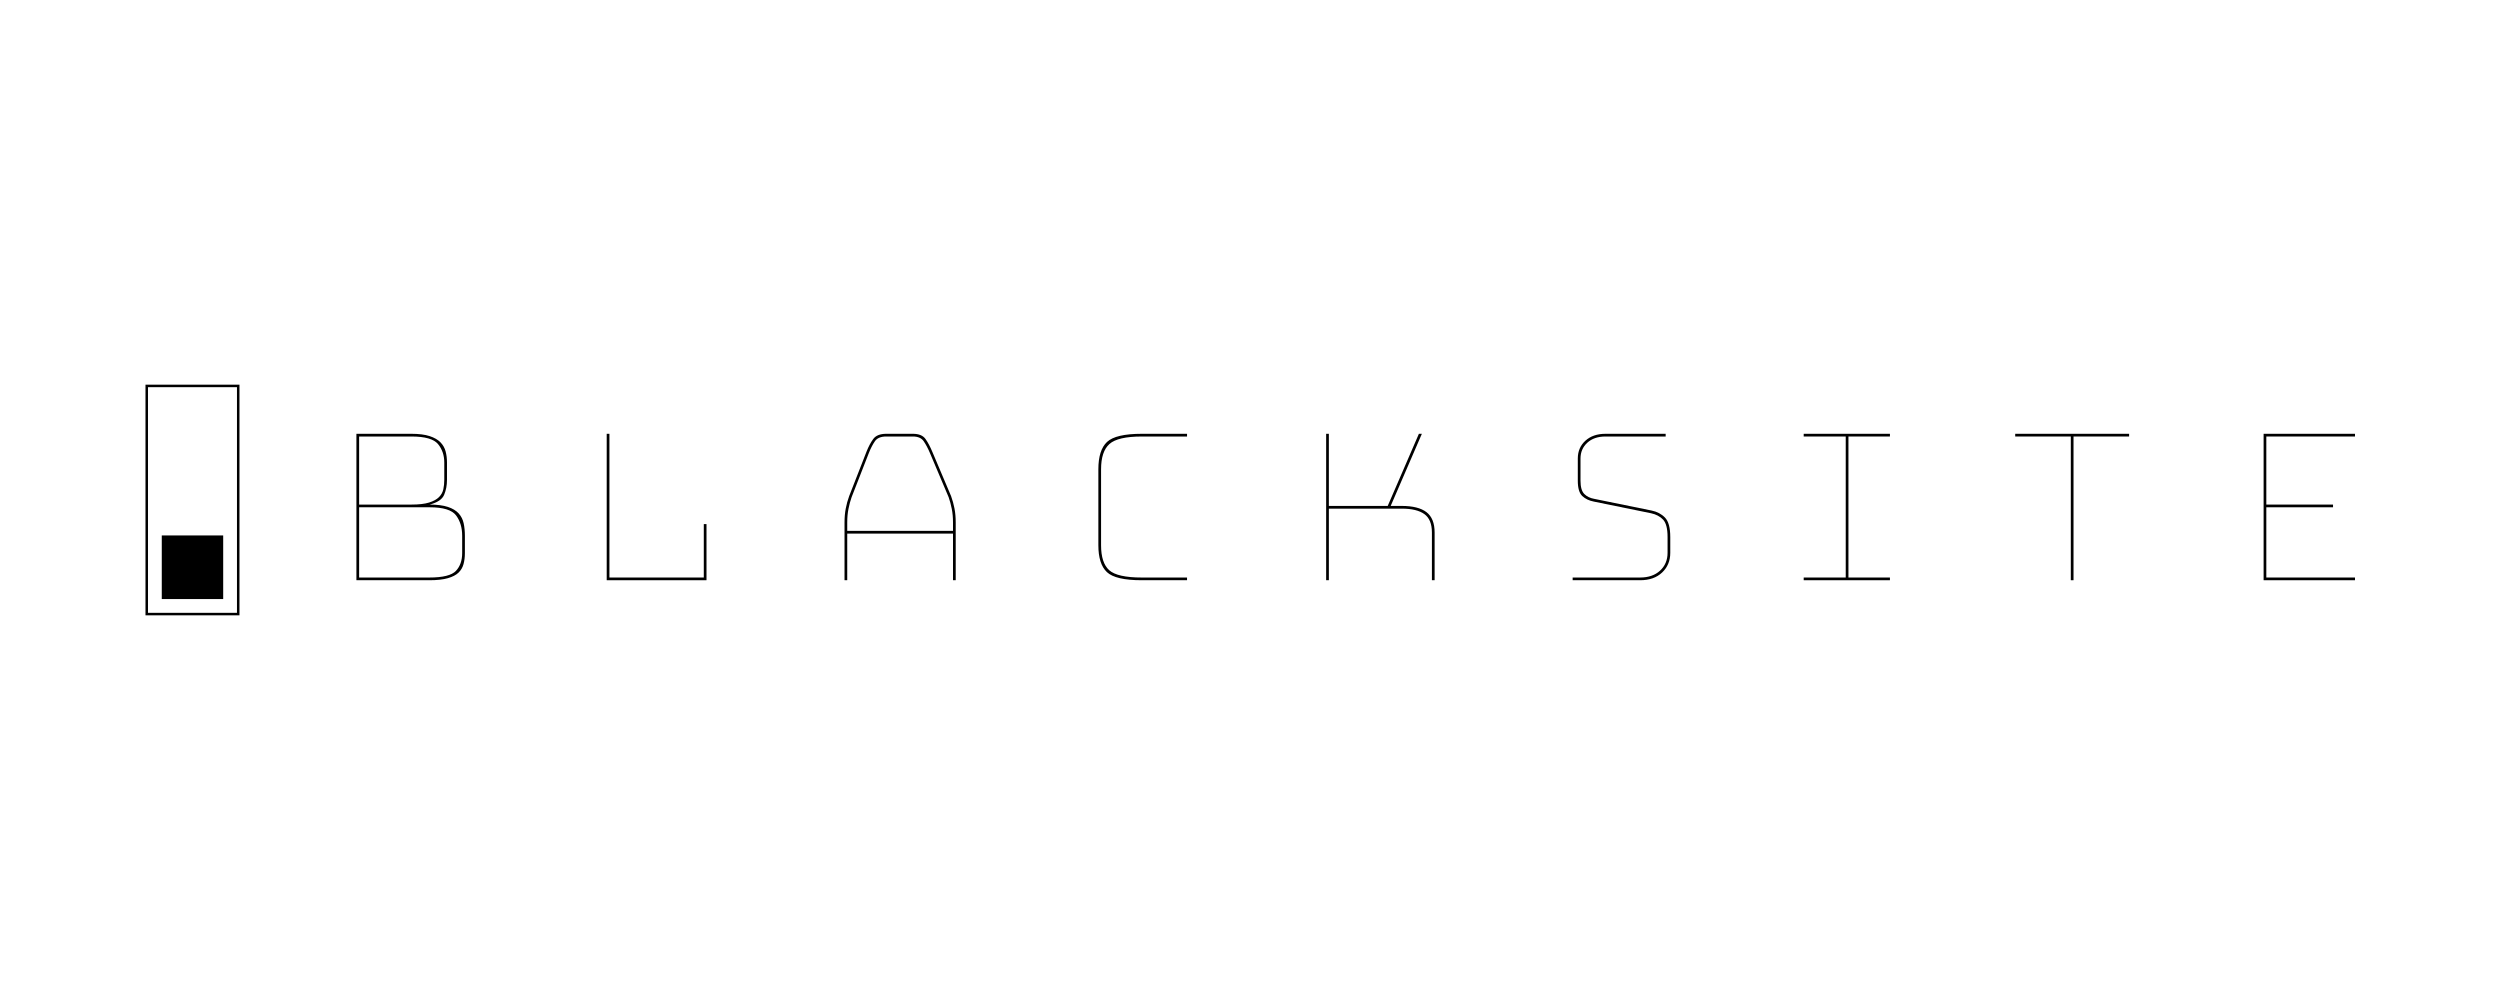
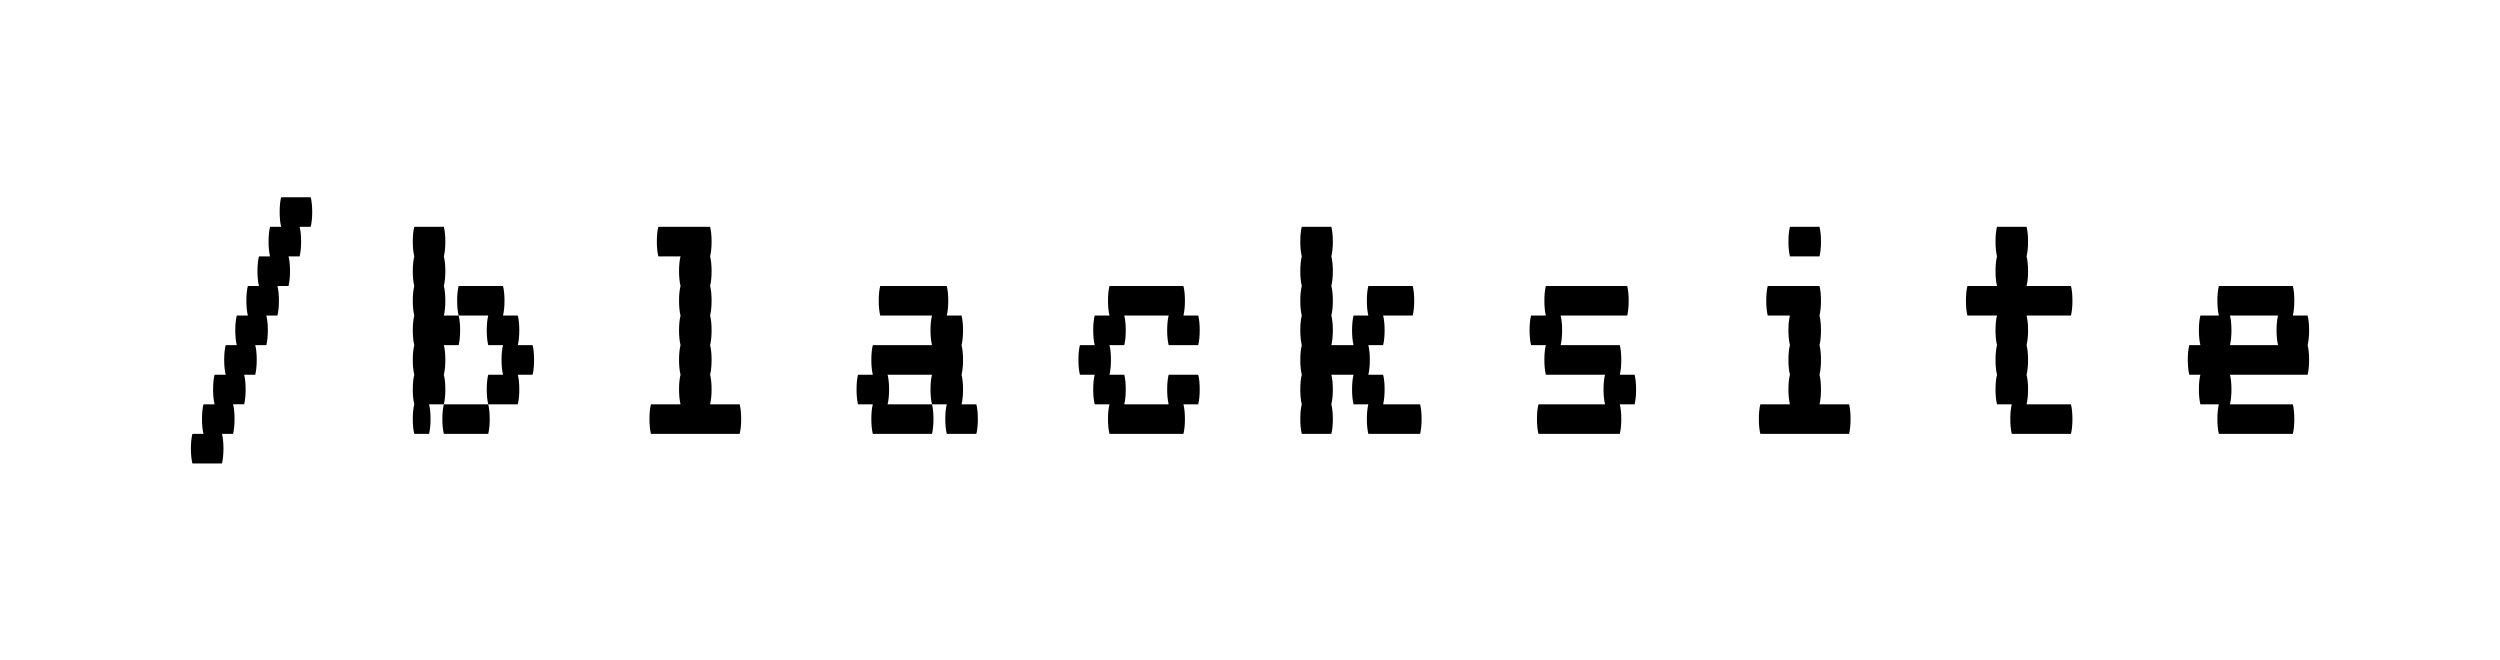
- <svg xmlns="http://www.w3.org/2000/svg" version="1.1" id="Layer_1" x="0px" y="0px" viewBox="0 0 500 200" style="enable-background:new 0 0 500 200;" xml:space="preserve">
-   <style type="text/css">
- 	.st0{fill:none;stroke:#000000;stroke-width:0.5;stroke-miterlimit:10;}
- </style>
+ <svg xmlns="http://www.w3.org/2000/svg" version="1.1" id="Layer_1" x="0px" y="0px" viewBox="0 0 550 145" style="enable-background:new 0 0 550 145;" xml:space="preserve">
  <g>
-     <g>
-       <path d="M85.872,116.046h-14.59V86.759h11.011c1.482,0,2.692,0.154,3.633,0.461c0.94,0.308,1.663,0.724,2.17,1.247    c0.506,0.524,0.849,1.131,1.03,1.817c0.18,0.688,0.271,1.429,0.271,2.224v3.472c0,1.084-0.19,2.079-0.569,2.983    s-1.347,1.555-2.902,1.953c1.482,0,2.693,0.154,3.633,0.461c0.94,0.307,1.663,0.742,2.17,1.301c0.506,0.561,0.84,1.221,1.004,1.98    c0.162,0.759,0.244,1.592,0.244,2.495v3.471c0,0.796-0.091,1.528-0.271,2.197c-0.181,0.669-0.516,1.239-1.004,1.708    c-0.488,0.471-1.202,0.84-2.142,1.112C88.619,115.911,87.39,116.046,85.872,116.046z M82.292,87.301H71.825v13.614h10.468    c1.482,0,2.657-0.136,3.525-0.407c0.868-0.271,1.527-0.632,1.98-1.085c0.451-0.452,0.741-0.976,0.868-1.573    c0.126-0.597,0.19-1.22,0.19-1.871v-3.472c0-1.445-0.417-2.675-1.247-3.687C86.775,87.808,85.004,87.301,82.292,87.301z     M85.926,101.457H71.825v14.047h14.047c2.712,0,4.483-0.442,5.315-1.329c0.831-0.885,1.247-2.07,1.247-3.553v-3.471    c0-1.627-0.407-2.983-1.221-4.068C90.4,101.999,88.638,101.457,85.926,101.457z" />
-       <path d="M121.341,116.046V86.759h0.543v28.745h18.874v-10.685h0.542v11.227H121.341z" />
-       <path d="M190.6,116.046v-9.328h-21.152v9.328h-0.543v-11.552c0-1.013,0.082-1.944,0.245-2.793    c0.162-0.849,0.388-1.673,0.678-2.468l3.471-8.895c0.397-1.012,0.849-1.862,1.356-2.549c0.506-0.686,1.374-1.03,2.603-1.03h5.315    c1.193,0,2.034,0.344,2.522,1.03c0.488,0.688,0.949,1.555,1.383,2.603l3.742,8.841c0.29,0.795,0.516,1.619,0.678,2.468    c0.163,0.849,0.245,1.781,0.245,2.793v11.552H190.6z M169.448,104.494v1.681H190.6v-1.681c0-0.976-0.081-1.88-0.244-2.712    c-0.162-0.832-0.372-1.608-0.624-2.332l-3.742-8.841c-0.398-0.94-0.814-1.726-1.247-2.36c-0.434-0.632-1.157-0.949-2.17-0.949    h-5.315c-1.085,0-1.844,0.317-2.277,0.949c-0.434,0.634-0.832,1.402-1.193,2.306l-3.471,8.895    c-0.253,0.724-0.461,1.501-0.624,2.332C169.53,102.614,169.448,103.518,169.448,104.494z" />
-       <path d="M237.408,115.504v0.542h-9.057c-3.51,0-5.831-0.542-6.972-1.627c-1.139-1.085-1.707-2.874-1.707-5.369V93.864    c0-2.566,0.577-4.393,1.735-5.477c1.156-1.085,3.471-1.627,6.944-1.627h9.057v0.542h-9.057c-3.183,0-5.335,0.498-6.456,1.492    c-1.121,0.995-1.681,2.684-1.681,5.071v15.187c0,2.351,0.542,4.013,1.628,4.989c1.084,0.976,3.254,1.464,6.509,1.464H237.408z" />
-       <path d="M265.771,116.046h-0.542V86.759h0.542v14.427h11.771l6.236-14.427h0.597l-6.236,14.427h2.223    c2.205,0,3.851,0.416,4.936,1.247c1.084,0.832,1.626,2.188,1.626,4.068v9.545h-0.542v-9.545c0-1.735-0.507-2.964-1.518-3.688    c-1.013-0.723-2.514-1.085-4.502-1.085h-14.59V116.046z" />
-       <path d="M333.132,86.759v0.542h-12.039c-1.52,0-2.731,0.417-3.635,1.247c-0.904,0.832-1.356,1.881-1.356,3.146v4.447    c0,1.266,0.252,2.151,0.759,2.657c0.507,0.508,1.176,0.832,2.007,0.976l11.444,2.332c1.084,0.217,1.979,0.688,2.685,1.411    c0.704,0.724,1.058,2.025,1.058,3.904v3.146c0,1.592-0.542,2.902-1.628,3.932c-1.084,1.031-2.549,1.546-4.393,1.546H314.53v-0.542    h13.504c1.663,0,2.991-0.461,3.987-1.383c0.994-0.922,1.492-2.105,1.492-3.552v-3.146c0-1.698-0.298-2.865-0.895-3.497    s-1.402-1.058-2.413-1.275l-11.444-2.332c-0.941-0.181-1.709-0.551-2.306-1.112c-0.597-0.56-0.895-1.581-0.895-3.064v-4.447    c0-1.446,0.507-2.631,1.518-3.552c1.012-0.922,2.35-1.383,4.015-1.383H333.132z" />
-       <path d="M377.986,116.046h-17.247v-0.542h8.407V87.301h-8.407v-0.542h17.247v0.542h-8.298v28.203h8.298V116.046z" />
-       <path d="M414.161,116.046V87.301h-11.119v-0.542h22.779v0.542h-11.117v28.745H414.161z" />
-       <path d="M471,115.504v0.542h-18.278V86.759H471v0.542h-17.736v13.614h13.342v0.542h-13.342v14.047H471z" />
-     </g>
-     <rect x="29.348" y="77.184" class="st0" width="18.296" height="45.632" />
-     <rect x="32.135" y="107.308" transform="matrix(-1.836970e-16 1 -1 -1.836970e-16 151.9462 74.9541)" width="12.722" height="12.284" />
+     <path d="M68.359,49.898h-2.44c0.216,0.868,0.326,1.952,0.326,3.254c0,1.248-0.11,2.332-0.326,3.254h-2.44   c0.216,0.867,0.324,1.952,0.324,3.254c0,1.248-0.108,2.332-0.324,3.253h-2.442c0.216,0.868,0.326,1.953,0.326,3.254   c0,1.249-0.11,2.333-0.326,3.254h-2.44c0.216,0.868,0.326,1.953,0.326,3.254c0,1.249-0.11,2.333-0.326,3.254h-2.44   c0.216,0.868,0.324,1.953,0.324,3.255c0,1.248-0.108,2.332-0.324,3.253h-2.442c0.216,0.868,0.326,1.953,0.326,3.255   c0,1.248-0.11,2.332-0.326,3.253h-2.44c0.216,0.868,0.326,1.953,0.326,3.255c0,1.248-0.11,2.332-0.326,3.253h-2.44   c0.216,0.868,0.324,1.953,0.324,3.255c0,1.245-0.108,2.33-0.324,3.253h-6.509C42.108,101.042,42,99.958,42,98.712   c0-1.303,0.108-2.387,0.326-3.255h2.44c-0.218-0.921-0.326-2.006-0.326-3.253c0-1.303,0.108-2.387,0.326-3.255h2.44   c-0.216-0.921-0.324-2.006-0.324-3.253c0-1.303,0.108-2.387,0.324-3.255h2.442c-0.218-0.921-0.326-2.006-0.326-3.253   c0-1.303,0.108-2.387,0.326-3.255h2.44c-0.218-0.921-0.326-2.006-0.326-3.254c0-1.302,0.108-2.386,0.326-3.254h2.44   c-0.216-0.921-0.324-2.006-0.324-3.254c0-1.302,0.108-2.386,0.324-3.254h2.442c-0.218-0.921-0.326-2.006-0.326-3.253   c0-1.303,0.108-2.387,0.326-3.254h2.44c-0.218-0.922-0.326-2.007-0.326-3.254c0-1.303,0.108-2.386,0.326-3.254h2.44   c-0.216-0.922-0.324-2.006-0.324-3.254c0-1.302,0.108-2.386,0.324-3.254h6.509c0.216,0.868,0.326,1.953,0.326,3.254   C68.685,47.892,68.575,48.975,68.359,49.898z" />
+     <path d="M97.973,85.695c0,1.248-0.108,2.332-0.324,3.253h-3.255c0.216,0.868,0.326,1.953,0.326,3.255   c0,1.248-0.11,2.332-0.326,3.253H91.14c-0.218-0.921-0.326-2.006-0.326-3.253c0-1.303,0.108-2.387,0.326-3.255   c-0.218-0.921-0.326-2.006-0.326-3.253c0-1.303,0.108-2.387,0.326-3.255c-0.218-0.921-0.326-2.006-0.326-3.253   c0-1.303,0.108-2.387,0.326-3.255c-0.218-0.921-0.326-2.006-0.326-3.254c0-1.302,0.108-2.386,0.326-3.254   c-0.218-0.921-0.326-2.006-0.326-3.254c0-1.302,0.108-2.386,0.326-3.254c-0.218-0.921-0.326-2.006-0.326-3.253   c0-1.303,0.108-2.387,0.326-3.254c-0.218-0.922-0.326-2.007-0.326-3.254c0-1.303,0.108-2.386,0.326-3.254h6.509   c0.216,0.868,0.324,1.952,0.324,3.254c0,1.248-0.108,2.332-0.324,3.254c0.216,0.867,0.324,1.952,0.324,3.254   c0,1.248-0.108,2.332-0.324,3.253c0.216,0.868,0.324,1.953,0.324,3.254c0,1.249-0.108,2.333-0.324,3.254h3.253   c0.216,0.868,0.326,1.953,0.326,3.254c0,1.249-0.11,2.333-0.326,3.254h-3.253c0.216,0.868,0.324,1.953,0.324,3.255   c0,1.248-0.108,2.332-0.324,3.253C97.864,83.308,97.973,84.393,97.973,85.695z M97.648,88.949h9.762   c0.216,0.868,0.326,1.953,0.326,3.255c0,1.248-0.11,2.332-0.326,3.253h-9.762c-0.218-0.921-0.326-2.006-0.326-3.253   C97.322,90.901,97.43,89.817,97.648,88.949z M117.172,82.44h-3.253c0.216,0.868,0.326,1.953,0.326,3.255   c0,1.248-0.11,2.332-0.326,3.253h-6.509c-0.218-0.921-0.326-2.006-0.326-3.253c0-1.303,0.108-2.387,0.326-3.255h3.253   c-0.216-0.921-0.324-2.006-0.324-3.253c0-1.303,0.108-2.387,0.324-3.255h-3.253c-0.218-0.921-0.326-2.006-0.326-3.254   c0-1.302,0.108-2.386,0.326-3.254h-6.509c-0.218-0.921-0.326-2.006-0.326-3.254c0-1.302,0.108-2.386,0.326-3.254h9.762   c0.216,0.868,0.326,1.953,0.326,3.254c0,1.249-0.11,2.333-0.326,3.254h3.255c0.216,0.868,0.326,1.953,0.326,3.254   c0,1.249-0.11,2.333-0.326,3.254h3.253c0.216,0.868,0.326,1.953,0.326,3.255C117.498,80.434,117.388,81.519,117.172,82.44z" />
+     <path d="M163.057,92.204c0,1.248-0.11,2.332-0.326,3.253h-19.524c-0.218-0.921-0.326-2.006-0.326-3.253   c0-1.303,0.108-2.387,0.326-3.255h6.509c-0.218-0.921-0.326-2.006-0.326-3.253c0-1.303,0.108-2.387,0.326-3.255   c-0.218-0.921-0.326-2.006-0.326-3.253c0-1.303,0.108-2.387,0.326-3.255c-0.218-0.921-0.326-2.006-0.326-3.254   c0-1.302,0.108-2.386,0.326-3.254c-0.218-0.921-0.326-2.006-0.326-3.254c0-1.302,0.108-2.386,0.326-3.254   c-0.218-0.921-0.326-2.006-0.326-3.253c0-1.303,0.108-2.387,0.326-3.254h-4.882c-0.218-0.922-0.326-2.007-0.326-3.254   c0-1.303,0.108-2.386,0.326-3.254h11.391c0.216,0.868,0.324,1.952,0.324,3.254c0,1.248-0.108,2.332-0.324,3.254   c0.216,0.867,0.324,1.952,0.324,3.254c0,1.248-0.108,2.332-0.324,3.253c0.216,0.868,0.324,1.953,0.324,3.254   c0,1.249-0.108,2.333-0.324,3.254c0.216,0.868,0.324,1.953,0.324,3.254c0,1.249-0.108,2.333-0.324,3.254   c0.216,0.868,0.324,1.953,0.324,3.255c0,1.248-0.108,2.332-0.324,3.253c0.216,0.868,0.324,1.953,0.324,3.255   c0,1.248-0.108,2.332-0.324,3.253h6.507C162.947,89.817,163.057,90.901,163.057,92.204z" />
+     <path d="M215.126,92.204c0,1.248-0.11,2.332-0.326,3.253h-6.509c-0.218-0.921-0.326-2.006-0.326-3.253   c0-1.303,0.108-2.387,0.326-3.255h-3.253c-0.218-0.921-0.326-2.006-0.326-3.253c0-1.303,0.108-2.387,0.326-3.255h-9.764   c0.216,0.868,0.326,1.953,0.326,3.255c0,1.248-0.11,2.332-0.326,3.253h9.764c0.216,0.868,0.324,1.953,0.324,3.255   c0,1.248-0.108,2.332-0.324,3.253H192.02c-0.218-0.921-0.326-2.006-0.326-3.253c0-1.303,0.108-2.387,0.326-3.255h-3.255   c-0.216-0.921-0.324-2.006-0.324-3.253c0-1.303,0.108-2.387,0.324-3.255h3.255c-0.218-0.921-0.326-2.006-0.326-3.253   c0-1.303,0.108-2.387,0.326-3.255h13.017c-0.218-0.921-0.326-2.006-0.326-3.254c0-1.302,0.108-2.386,0.326-3.254h-11.391   c-0.218-0.921-0.326-2.006-0.326-3.254c0-1.302,0.108-2.386,0.326-3.254h14.644c0.216,0.868,0.326,1.953,0.326,3.254   c0,1.249-0.11,2.333-0.326,3.254h3.253c0.216,0.868,0.326,1.953,0.326,3.254c0,1.249-0.11,2.333-0.326,3.254   c0.216,0.868,0.326,1.953,0.326,3.255c0,1.248-0.11,2.332-0.326,3.253c0.216,0.868,0.326,1.953,0.326,3.255   c0,1.248-0.11,2.332-0.326,3.253h3.255C215.016,89.817,215.126,90.901,215.126,92.204z" />
+     <path d="M263.611,82.44c0.216,0.868,0.326,1.953,0.326,3.255c0,1.248-0.11,2.332-0.326,3.253h-3.253   c0.216,0.868,0.326,1.953,0.326,3.255c0,1.248-0.11,2.332-0.326,3.253h-16.271c-0.218-0.921-0.326-2.006-0.326-3.253   c0-1.303,0.108-2.387,0.326-3.255h-3.255c-0.216-0.921-0.324-2.006-0.324-3.253c0-1.303,0.108-2.387,0.324-3.255h-3.253   c-0.218-0.921-0.326-2.006-0.326-3.253c0-1.303,0.108-2.387,0.326-3.255h3.253c-0.216-0.921-0.324-2.006-0.324-3.254   c0-1.302,0.108-2.386,0.324-3.254h3.255c-0.218-0.921-0.326-2.006-0.326-3.254c0-1.302,0.108-2.386,0.326-3.254h16.271   c0.216,0.868,0.326,1.953,0.326,3.254c0,1.249-0.11,2.333-0.326,3.254h3.253c0.216,0.868,0.326,1.953,0.326,3.254   c0,1.249-0.11,2.333-0.326,3.254h-6.509c-0.216-0.921-0.324-2.006-0.324-3.254c0-1.302,0.108-2.386,0.324-3.254h-9.762   c0.216,0.868,0.326,1.953,0.326,3.254c0,1.249-0.11,2.333-0.326,3.254h-3.253c0.216,0.868,0.324,1.953,0.324,3.255   c0,1.248-0.108,2.332-0.324,3.253h3.253c0.216,0.868,0.326,1.953,0.326,3.255c0,1.248-0.11,2.332-0.326,3.253h9.762   c-0.216-0.921-0.324-2.006-0.324-3.253c0-1.303,0.108-2.387,0.324-3.255H263.611z" />
+     <path d="M312.751,92.204c0,1.248-0.11,2.332-0.326,3.253h-11.389c-0.218-0.921-0.326-2.006-0.326-3.253   c0-1.303,0.108-2.387,0.326-3.255h-3.255c-0.218-0.921-0.326-2.006-0.326-3.253c0-1.303,0.108-2.387,0.326-3.255h-4.882   c0.216,0.868,0.326,1.953,0.326,3.255c0,1.248-0.11,2.332-0.326,3.253c0.216,0.868,0.326,1.953,0.326,3.255   c0,1.248-0.11,2.332-0.326,3.253h-6.509c-0.216-0.921-0.324-2.006-0.324-3.253c0-1.303,0.108-2.387,0.324-3.255   c-0.216-0.921-0.324-2.006-0.324-3.253c0-1.303,0.108-2.387,0.324-3.255c-0.216-0.921-0.324-2.006-0.324-3.253   c0-1.303,0.108-2.387,0.324-3.255c-0.216-0.921-0.324-2.006-0.324-3.254c0-1.302,0.108-2.386,0.324-3.254   c-0.216-0.921-0.324-2.006-0.324-3.254c0-1.302,0.108-2.386,0.324-3.254c-0.216-0.921-0.324-2.006-0.324-3.253   c0-1.303,0.108-2.387,0.324-3.254c-0.216-0.922-0.324-2.007-0.324-3.254c0-1.303,0.108-2.386,0.324-3.254h6.509   c0.216,0.868,0.326,1.952,0.326,3.254c0,1.248-0.11,2.332-0.326,3.254c0.216,0.867,0.326,1.952,0.326,3.254   c0,1.248-0.11,2.332-0.326,3.253c0.216,0.868,0.326,1.953,0.326,3.254c0,1.249-0.11,2.333-0.326,3.254   c0.216,0.868,0.326,1.953,0.326,3.254c0,1.249-0.11,2.333-0.326,3.254h4.882c-0.218-0.921-0.326-2.006-0.326-3.254   c0-1.302,0.108-2.386,0.326-3.254h3.255c-0.218-0.921-0.326-2.006-0.326-3.254c0-1.302,0.108-2.386,0.326-3.254h9.762   c0.216,0.868,0.326,1.953,0.326,3.254c0,1.249-0.11,2.333-0.326,3.254h-6.509c0.216,0.868,0.326,1.953,0.326,3.254   c0,1.249-0.11,2.333-0.326,3.254h-3.253c0.216,0.868,0.324,1.953,0.324,3.255c0,1.248-0.108,2.332-0.324,3.253h3.253   c0.216,0.868,0.326,1.953,0.326,3.255c0,1.248-0.11,2.332-0.326,3.253h8.135C312.641,89.817,312.751,90.901,312.751,92.204z" />
+     <path d="M359.612,88.949h-3.255c0.216,0.868,0.326,1.953,0.326,3.255c0,1.248-0.11,2.332-0.326,3.253h-17.897   c-0.218-0.921-0.326-2.006-0.326-3.253c0-1.303,0.108-2.387,0.326-3.255h14.644c-0.218-0.921-0.326-2.006-0.326-3.253   c0-1.303,0.108-2.387,0.326-3.255h-13.017c-0.216-0.921-0.324-2.006-0.324-3.253c0-1.303,0.108-2.387,0.324-3.255h-3.253   c-0.218-0.921-0.326-2.006-0.326-3.254c0-1.302,0.108-2.386,0.326-3.254h3.253c-0.216-0.921-0.324-2.006-0.324-3.254   c0-1.302,0.108-2.386,0.324-3.254h17.899c0.216,0.868,0.324,1.953,0.324,3.254c0,1.249-0.108,2.333-0.324,3.254h-14.644   c0.216,0.868,0.324,1.953,0.324,3.254c0,1.249-0.108,2.333-0.324,3.254h13.015c0.216,0.868,0.326,1.953,0.326,3.255   c0,1.248-0.11,2.332-0.326,3.253h3.255c0.216,0.868,0.326,1.953,0.326,3.255C359.938,86.943,359.828,88.027,359.612,88.949z" />
+     <path d="M407.123,92.204c0,1.248-0.108,2.332-0.324,3.253h-19.526c-0.218-0.921-0.326-2.006-0.326-3.253   c0-1.303,0.108-2.387,0.326-3.255h6.509c-0.218-0.921-0.326-2.006-0.326-3.253c0-1.303,0.108-2.387,0.326-3.255   c-0.218-0.921-0.326-2.006-0.326-3.253c0-1.303,0.108-2.387,0.326-3.255c-0.218-0.921-0.326-2.006-0.326-3.254   c0-1.302,0.108-2.386,0.326-3.254H388.9c-0.216-0.921-0.324-2.006-0.324-3.254c0-1.302,0.108-2.386,0.324-3.254h11.391   c0.216,0.868,0.324,1.953,0.324,3.254c0,1.249-0.108,2.333-0.324,3.254c0.216,0.868,0.324,1.953,0.324,3.254   c0,1.249-0.108,2.333-0.324,3.254c0.216,0.868,0.324,1.953,0.324,3.255c0,1.248-0.108,2.332-0.324,3.253   c0.216,0.868,0.324,1.953,0.324,3.255c0,1.248-0.108,2.332-0.324,3.253h6.509C407.015,89.817,407.123,90.901,407.123,92.204z    M393.782,56.406c-0.218-0.922-0.326-2.007-0.326-3.254c0-1.303,0.108-2.386,0.326-3.254h6.509   c0.216,0.868,0.324,1.952,0.324,3.254c0,1.248-0.108,2.332-0.324,3.254H393.782z" />
+     <path d="M455.61,88.949c0.216,0.868,0.324,1.953,0.324,3.255c0,1.248-0.108,2.332-0.324,3.253h-13.017   c-0.218-0.921-0.326-2.006-0.326-3.253c0-1.303,0.108-2.387,0.326-3.255h-3.255c-0.216-0.921-0.324-2.006-0.324-3.253   c0-1.303,0.108-2.387,0.324-3.255c-0.216-0.921-0.324-2.006-0.324-3.253c0-1.303,0.108-2.387,0.324-3.255   c-0.216-0.921-0.324-2.006-0.324-3.254c0-1.302,0.108-2.386,0.324-3.254h-6.509c-0.216-0.921-0.324-2.006-0.324-3.254   c0-1.302,0.108-2.386,0.324-3.254h6.509c-0.216-0.921-0.324-2.006-0.324-3.253c0-1.303,0.108-2.387,0.324-3.254   c-0.216-0.922-0.324-2.007-0.324-3.254c0-1.303,0.108-2.386,0.324-3.254h6.509c0.216,0.868,0.326,1.952,0.326,3.254   c0,1.248-0.11,2.332-0.326,3.254c0.216,0.867,0.326,1.952,0.326,3.254c0,1.248-0.11,2.332-0.326,3.253h9.764   c0.216,0.868,0.324,1.953,0.324,3.254c0,1.249-0.108,2.333-0.324,3.254h-9.764c0.216,0.868,0.326,1.953,0.326,3.254   c0,1.249-0.11,2.333-0.326,3.254c0.216,0.868,0.326,1.953,0.326,3.255c0,1.248-0.11,2.332-0.326,3.253   c0.216,0.868,0.326,1.953,0.326,3.255c0,1.248-0.11,2.332-0.326,3.253H455.61z" />
+     <path d="M507.677,75.931c0.216,0.868,0.326,1.953,0.326,3.255c0,1.248-0.11,2.332-0.326,3.253h-17.084   c0.216,0.868,0.324,1.953,0.324,3.255c0,1.248-0.108,2.332-0.324,3.253h13.831c0.216,0.868,0.324,1.953,0.324,3.255   c0,1.248-0.108,2.332-0.324,3.253h-16.273c-0.216-0.921-0.324-2.006-0.324-3.253c0-1.303,0.108-2.387,0.324-3.255h-4.067   c-0.218-0.921-0.326-2.006-0.326-3.253c0-1.303,0.108-2.387,0.326-3.255h-2.442c-0.216-0.921-0.324-2.006-0.324-3.253   c0-1.303,0.108-2.387,0.324-3.255h2.442c-0.218-0.921-0.326-2.006-0.326-3.254c0-1.302,0.108-2.386,0.326-3.254h4.067   c-0.216-0.921-0.324-2.006-0.324-3.254c0-1.302,0.108-2.386,0.324-3.254h16.273c0.216,0.868,0.324,1.953,0.324,3.254   c0,1.249-0.108,2.333-0.324,3.254h3.253c0.216,0.868,0.326,1.953,0.326,3.254C508.004,73.926,507.893,75.01,507.677,75.931z    M500.845,72.677c0-1.302,0.108-2.386,0.324-3.254h-10.575c0.216,0.868,0.324,1.953,0.324,3.254c0,1.249-0.108,2.333-0.324,3.254   h10.575C500.953,75.01,500.845,73.926,500.845,72.677z" />
  </g>
</svg>
